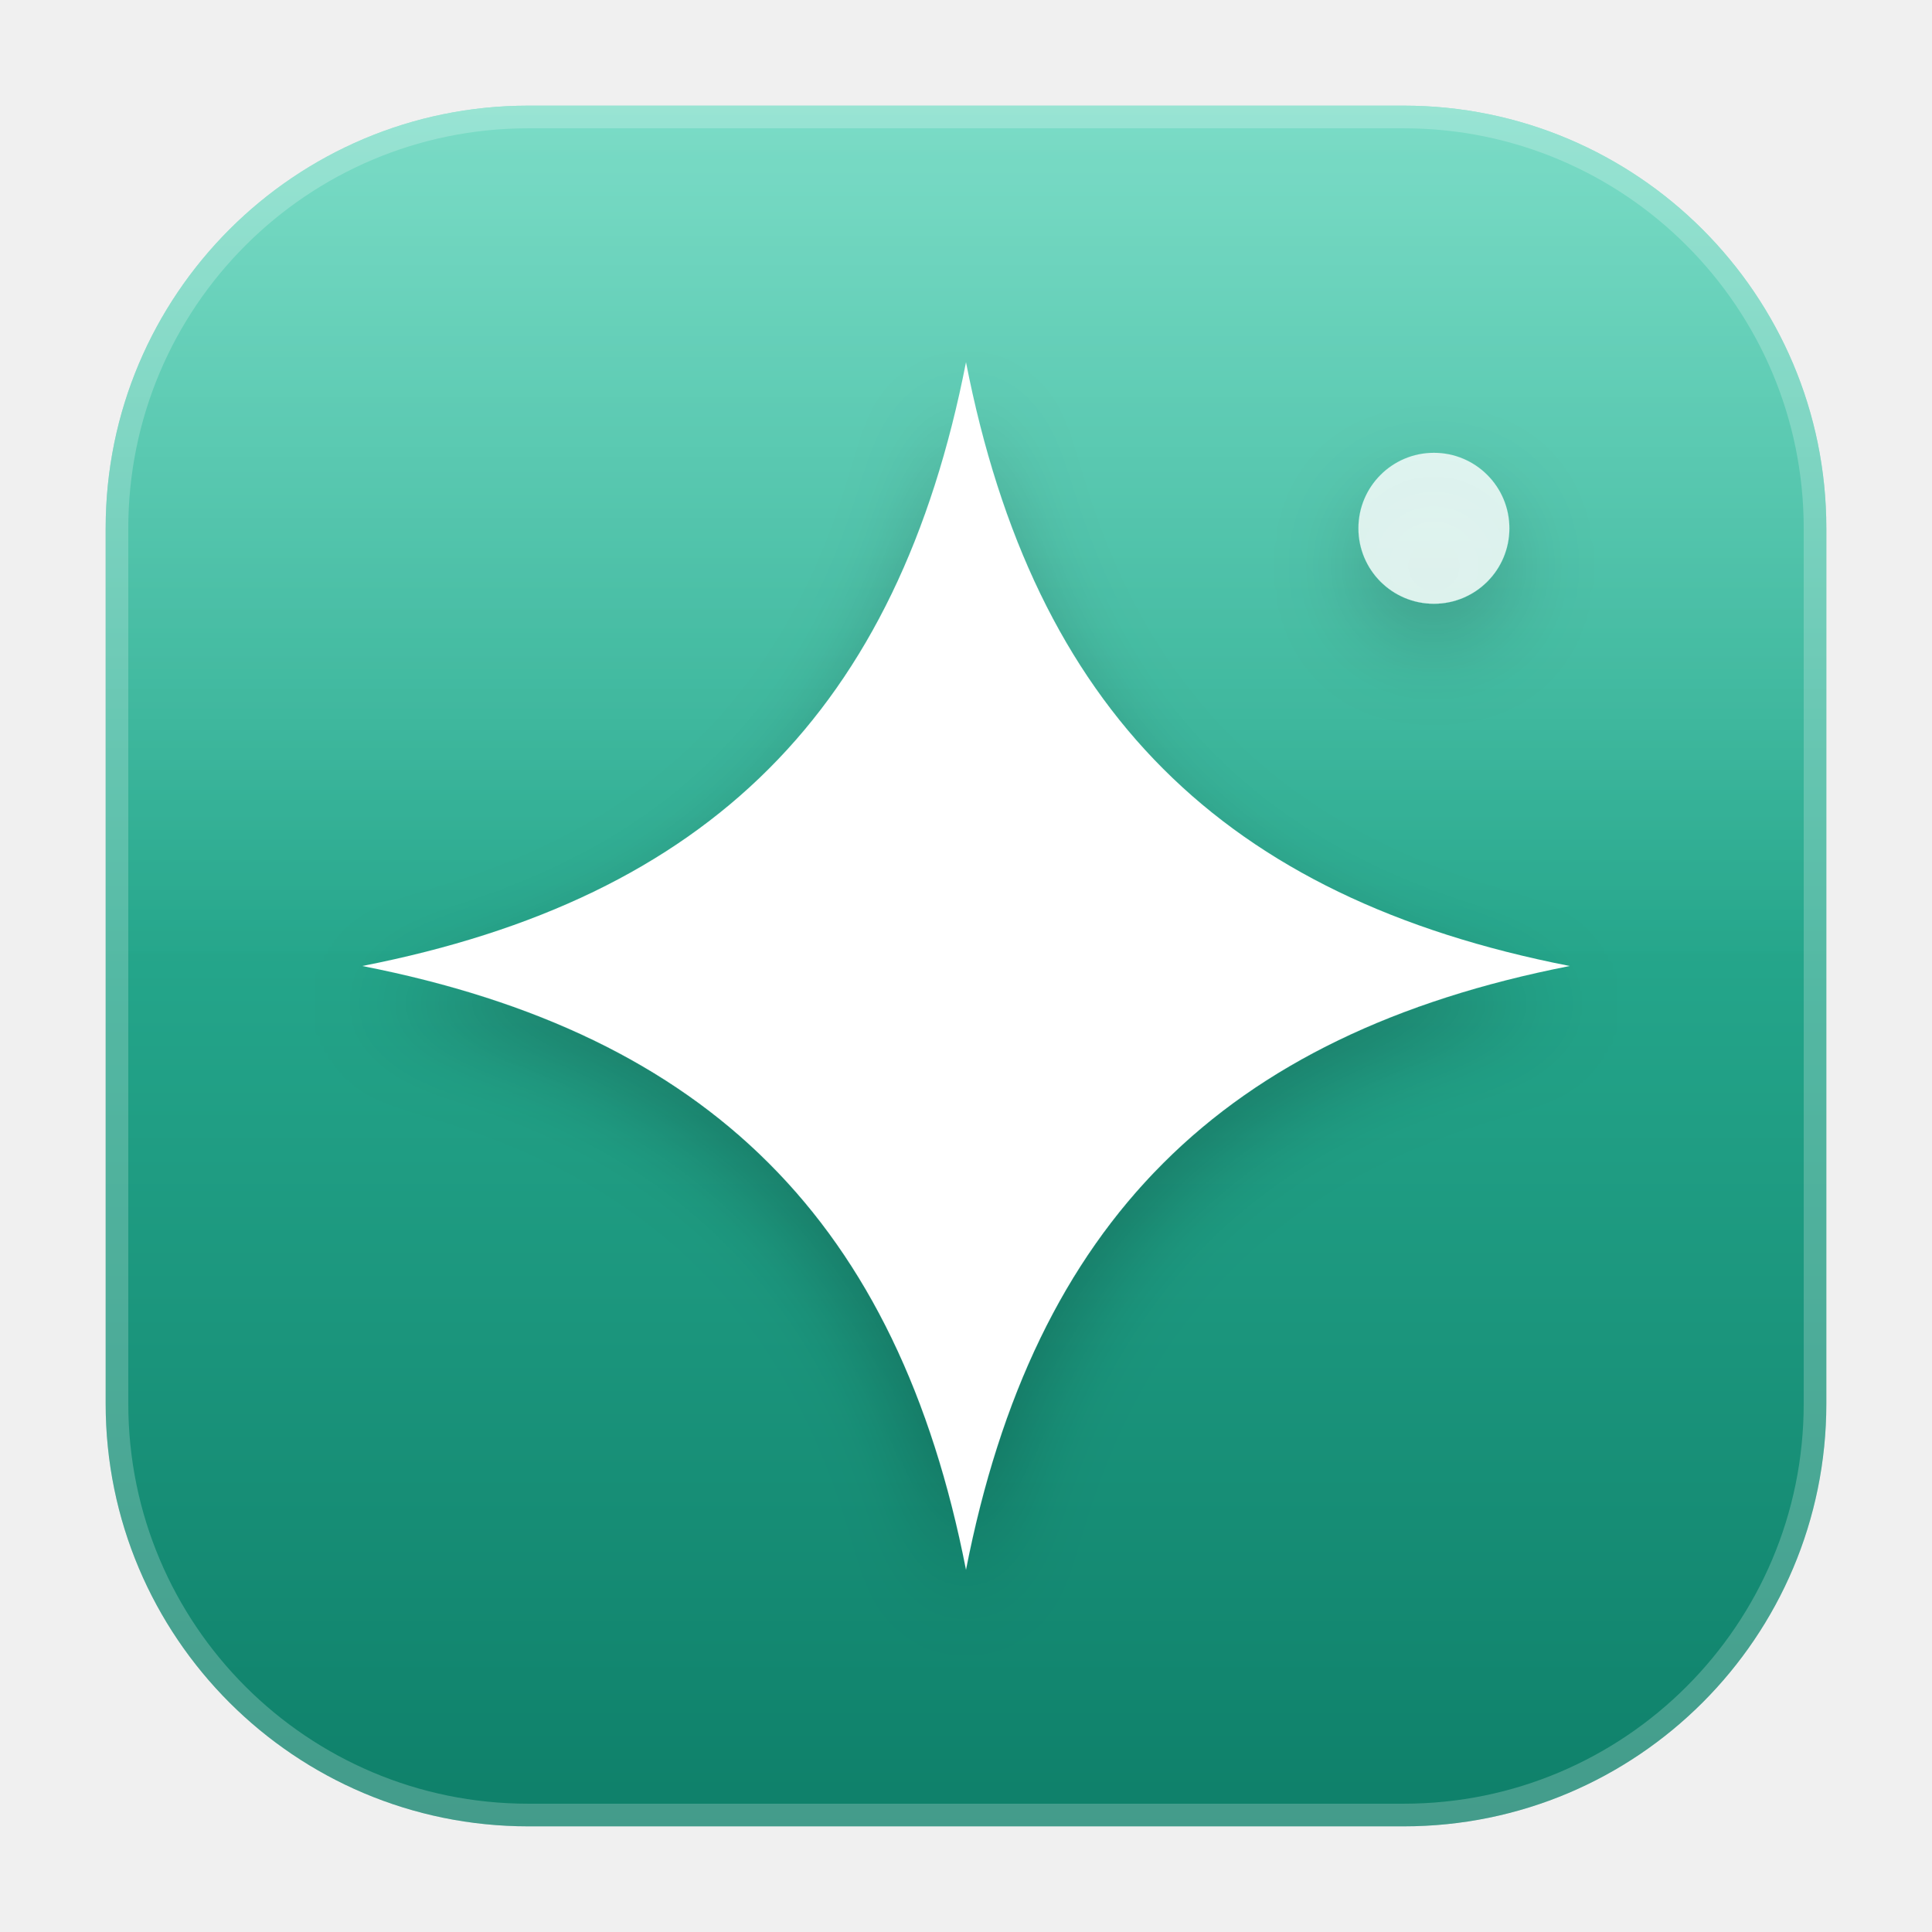
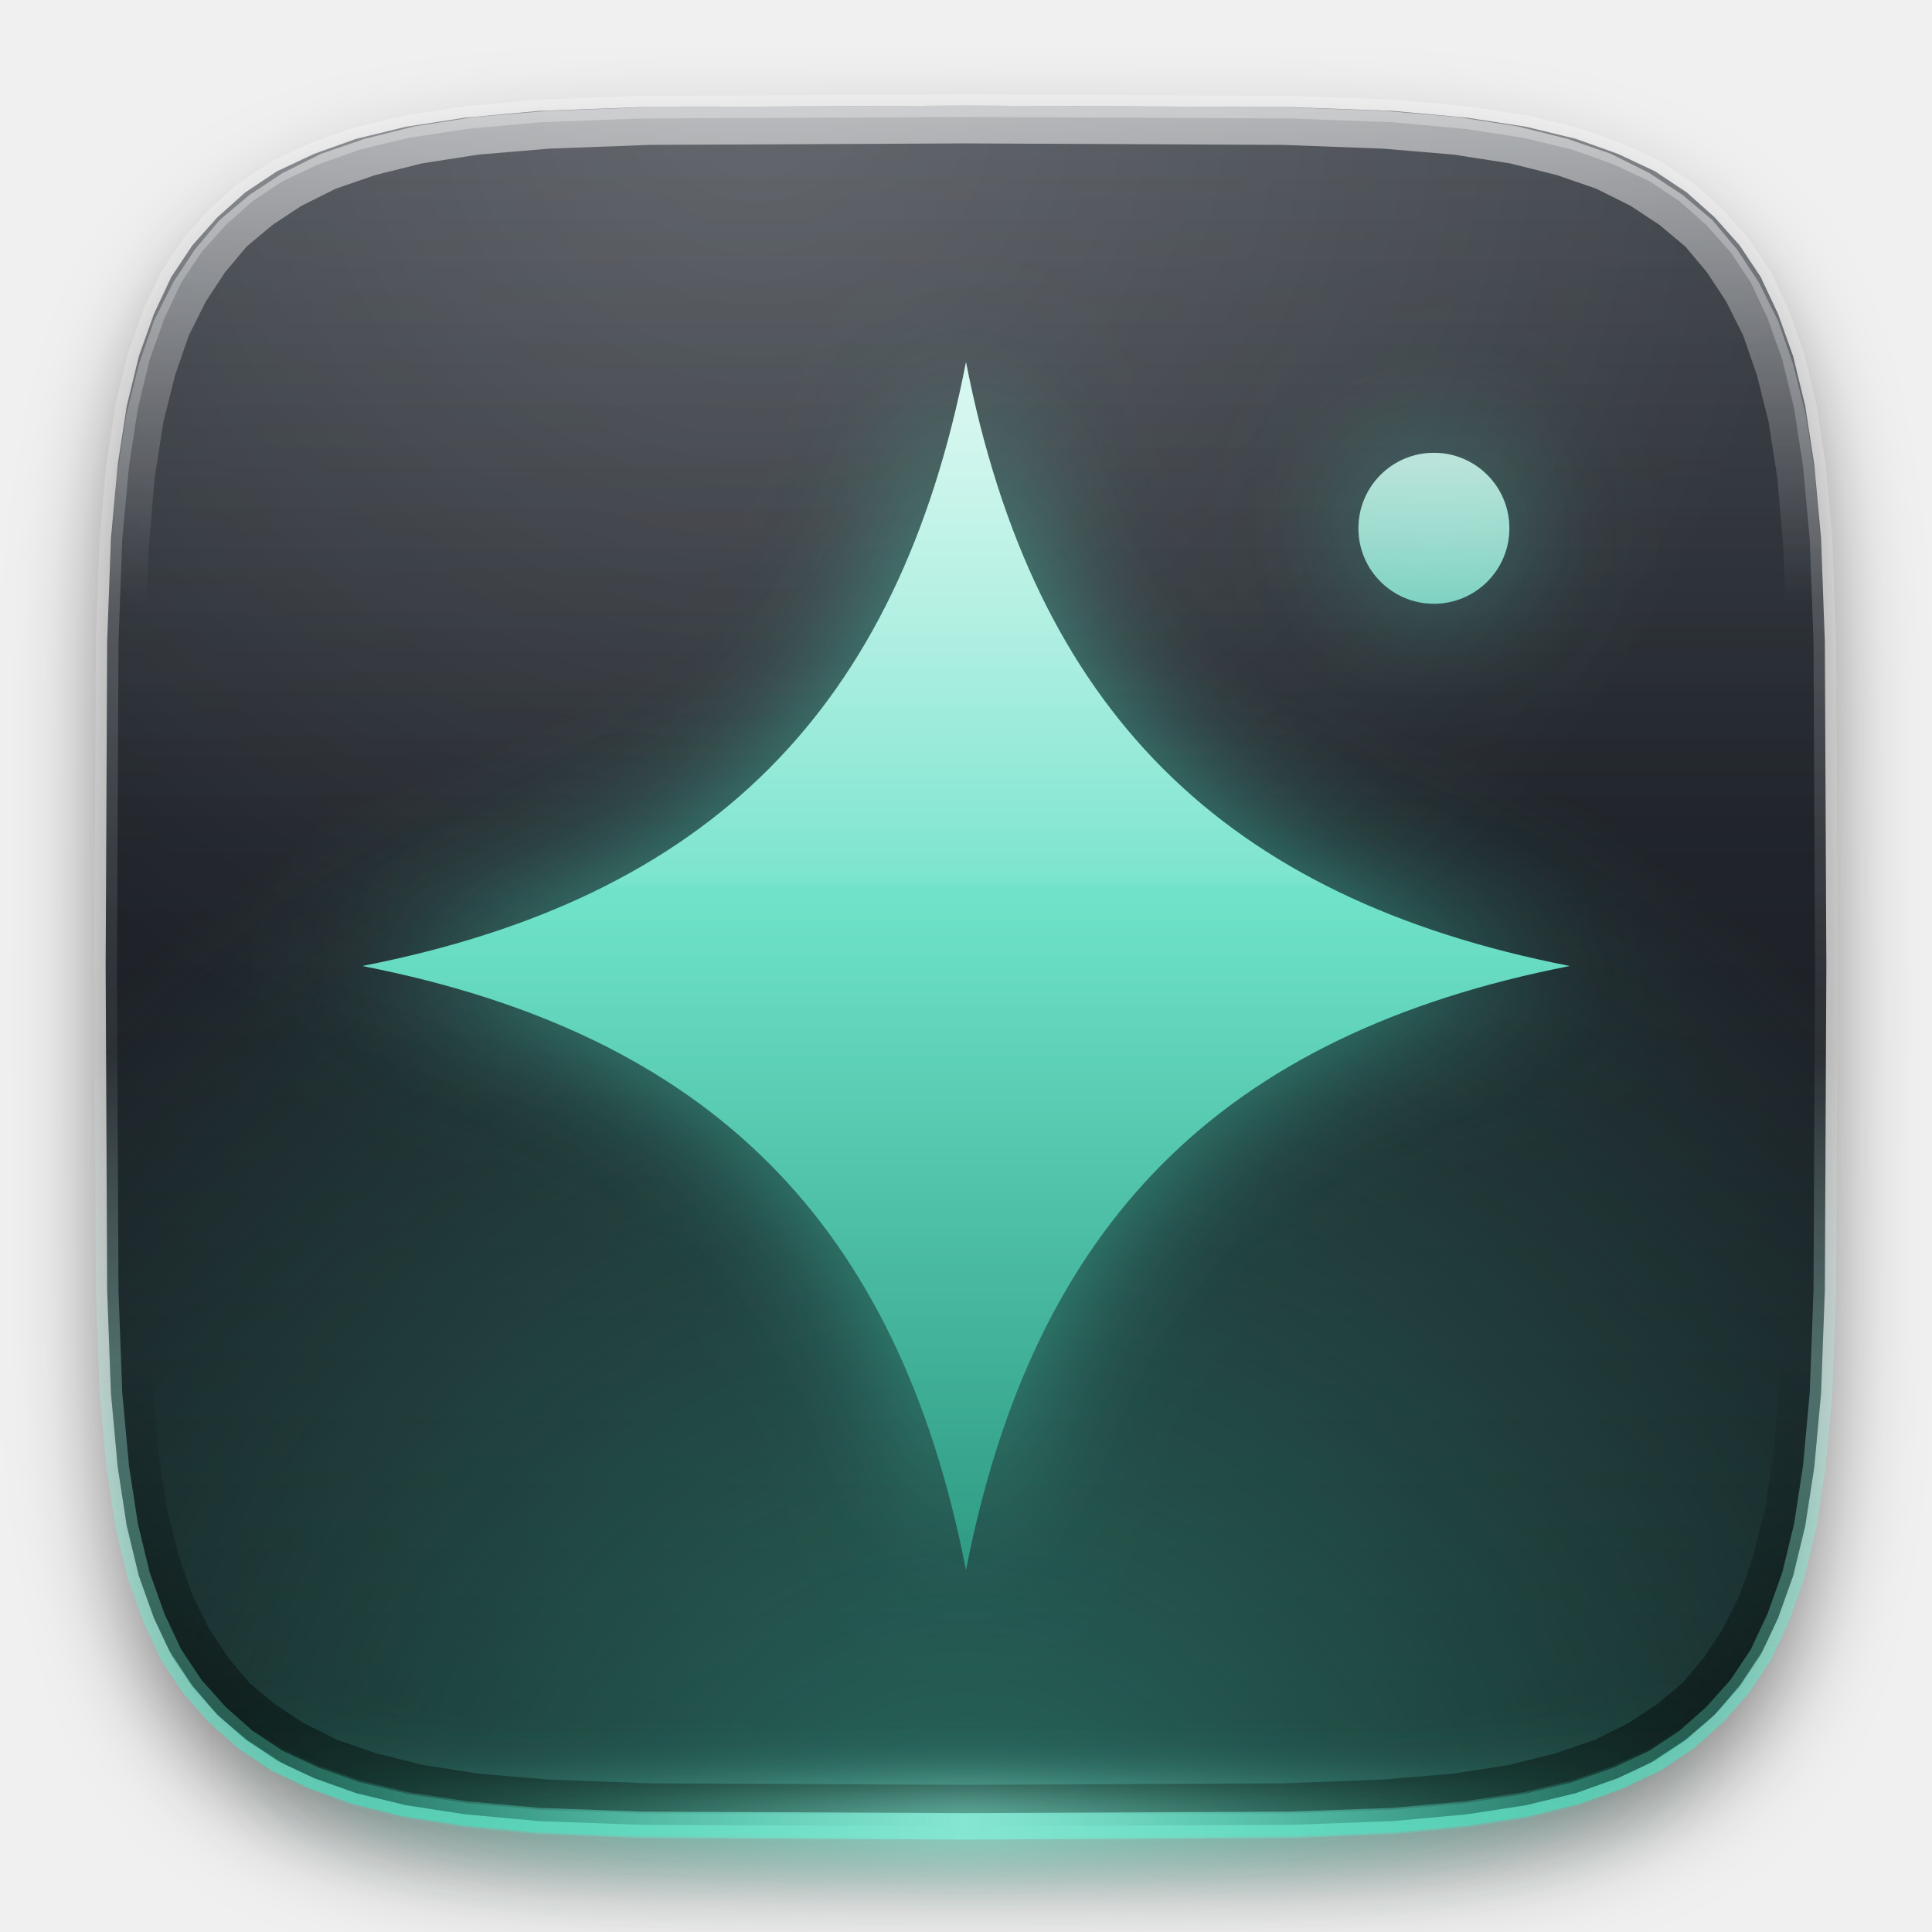
<svg xmlns="http://www.w3.org/2000/svg" viewBox="0 0 256 256" width="256" height="256">
  <defs>
-     <linearGradient id="g" x1="0" y1="0" x2="0" y2="1">
-       <stop offset="0" stop-color="#3ACBAB" />
-       <stop offset="1" stop-color="#0E7F69" />
+     <linearGradient id="tile" x1="0" y1="0" x2="0" y2="1">
+       <stop offset="0" stop-color="#2B3038" />
+       <stop offset="1" stop-color="#121519" />
    </linearGradient>
-     <linearGradient id="s" x1="0" y1="0" x2="0" y2="1">
-       <stop offset="0" stop-color="#fff" stop-opacity=".34" />
-       <stop offset=".5" stop-color="#fff" stop-opacity="0" />
+     <radialGradient id="glow" cx=".5" cy="1.04" r=".72">
+       <stop offset="0" stop-color="#43D9B8" stop-opacity=".42" />
+       <stop offset="1" stop-color="#43D9B8" stop-opacity="0" />
+     </radialGradient>
+     <linearGradient id="sheen" x1="0" y1="0" x2="0" y2="1">
+       <stop offset="0" stop-color="#fff" stop-opacity=".14" />
+       <stop offset=".42" stop-color="#fff" stop-opacity="0" />
    </linearGradient>
-     <filter id="d" x="-20%" y="-20%" width="140%" height="150%">
-       <feDropShadow dx="0" dy="5" stdDeviation="6" flood-color="#000" flood-opacity=".22" />
+     <radialGradient id="spec" cx=".38" cy="0" r=".6">
+       <stop offset="0" stop-color="#fff" stop-opacity=".16" />
+       <stop offset="1" stop-color="#fff" stop-opacity="0" />
+     </radialGradient>
+     <linearGradient id="rim" x1="0" y1="0" x2="0" y2="1">
+       <stop offset="0" stop-color="#fff" stop-opacity=".30" />
+       <stop offset=".55" stop-color="#fff" stop-opacity=".06" />
+       <stop offset="1" stop-color="#43D9B8" stop-opacity=".75" />
+     </linearGradient>
+     <linearGradient id="hi" gradientUnits="userSpaceOnUse" x1="0" y1="14" x2="0" y2="80">
+       <stop offset="0" stop-color="#fff" stop-opacity=".55" />
+       <stop offset="1" stop-color="#fff" stop-opacity="0" />
+     </linearGradient>
+     <linearGradient id="lo" gradientUnits="userSpaceOnUse" x1="0" y1="180" x2="0" y2="242">
+       <stop offset="0" stop-color="#000" stop-opacity="0" />
+       <stop offset="1" stop-color="#000" stop-opacity=".55" />
+     </linearGradient>
+     <filter id="drop" x="-20%" y="-20%" width="140%" height="150%">
+       <feGaussianBlur stdDeviation="6" />
+       <feOffset dy="6" />
    </filter>
+     <clipPath id="inside">
+       <path d="M242.0 128.0 L241.8 171.0 L241.3 184.6 L240.4 194.4 L239.2 202.2 L237.6 208.8 L235.6 214.4 L233.3 219.3 L230.5 223.5 L227.2 227.2 L223.5 230.5 L219.3 233.3 L214.4 235.6 L208.8 237.6 L202.2 239.2 L194.4 240.4 L184.6 241.3 L171.0 241.8 L128.0 242.0 L85.0 241.8 L71.4 241.3 L61.6 240.4 L53.8 239.2 L47.2 237.6 L41.6 235.6 L36.7 233.3 L32.5 230.5 L28.8 227.2 L25.5 223.5 L22.7 219.3 L20.4 214.4 L18.4 208.8 L16.8 202.2 L15.6 194.4 L14.7 184.6 L14.2 171.0 L14.0 128.0 L14.2 85.0 L14.7 71.4 L15.6 61.6 L16.8 53.8 L18.4 47.2 L20.4 41.6 L22.7 36.7 L25.5 32.5 L28.8 28.8 L32.5 25.5 L36.7 22.7 L41.6 20.4 L47.2 18.4 L53.8 16.8 L61.6 15.6 L71.4 14.7 L85.0 14.2 L128.0 14.0 L171.0 14.2 L184.6 14.7 L194.4 15.6 L202.2 16.8 L208.8 18.4 L214.4 20.4 L219.3 22.7 L223.5 25.5 L227.2 28.8 L230.5 32.5 L233.3 36.7 L235.6 41.6 L237.6 47.2 L239.2 53.8 L240.4 61.6 L241.3 71.4 L241.8 85.0Z" />
+     </clipPath>
+     <linearGradient id="ink" x1="0" y1="0" x2="0" y2="1">
+       <stop offset="0" stop-color="#92E9D6" />
+       <stop offset="1" stop-color="#43D9B8" />
+     </linearGradient>
+     <filter id="halo" x="-30%" y="-30%" width="160%" height="160%">
+       <feGaussianBlur stdDeviation="9" />
+     </filter>
+     <filter id="soft" x="-40%" y="-40%" width="180%" height="180%">
+       <feGaussianBlur stdDeviation="4" />
+     </filter>
+     <mask id="shape" maskUnits="userSpaceOnUse" x="0" y="0" width="256" height="256">
+       <path fill="#fff" d="M128 48c9 46 34 71 80 80-46 9-71 34-80 80-9-46-34-71-80-80 46-9 71-34 80-80z" />
+       <circle fill="#fff" opacity=".8" cx="190" cy="70" r="10" />
+     </mask>
+     <linearGradient id="gloss" gradientUnits="userSpaceOnUse" x1="0" y1="56" x2="0" y2="200">
+       <stop offset="0" stop-color="#fff" stop-opacity=".62" />
+       <stop offset=".42" stop-color="#fff" stop-opacity=".08" />
+       <stop offset=".43" stop-color="#fff" stop-opacity="0" />
+       <stop offset="1" stop-color="#fff" stop-opacity="0" />
+     </linearGradient>
+     <linearGradient id="foot" gradientUnits="userSpaceOnUse" x1="0" y1="120" x2="0" y2="206">
+       <stop offset="0" stop-color="#000" stop-opacity="0" />
+       <stop offset="1" stop-color="#000" stop-opacity=".28" />
+     </linearGradient>
+     <linearGradient id="ring" gradientUnits="userSpaceOnUse" x1="14" y1="0" x2="242" y2="0">
+       <stop offset=".08" stop-color="#43D9B8" stop-opacity="0" />
+       <stop offset=".5" stop-color="#85E6D1" />
+       <stop offset=".92" stop-color="#43D9B8" stop-opacity="0" />
+     </linearGradient>
+     <clipPath id="low">
+       <rect x="0" y="196" width="256" height="60" />
+     </clipPath>
  </defs>
-   <rect x="14" y="14" width="228" height="228" rx="56" fill="url(#g)" />
-   <rect x="14" y="14" width="228" height="228" rx="56" fill="url(#s)" />
-   <rect x="15.5" y="15.5" width="225" height="225" rx="54.5" fill="none" stroke="#fff" stroke-opacity=".22" stroke-width="3" />
-   <g filter="url(#d)">
-     <path fill="#fff" d="M128 48c9 46 34 71 80 80-46 9-71 34-80 80-9-46-34-71-80-80 46-9 71-34 80-80z" />
-     <circle fill="#fff" opacity=".8" cx="190" cy="70" r="10" />
+   <path d="M242.0 128.0 L241.8 171.0 L241.3 184.6 L240.4 194.4 L239.2 202.2 L237.6 208.8 L235.6 214.4 L233.3 219.3 L230.5 223.5 L227.2 227.2 L223.5 230.5 L219.3 233.3 L214.4 235.6 L208.8 237.6 L202.2 239.2 L194.4 240.4 L184.6 241.3 L171.0 241.8 L128.0 242.0 L85.0 241.8 L71.4 241.3 L61.6 240.4 L53.8 239.2 L47.2 237.6 L41.6 235.6 L36.7 233.3 L32.5 230.5 L28.8 227.2 L25.5 223.5 L22.7 219.3 L20.4 214.4 L18.4 208.8 L16.8 202.2 L15.6 194.4 L14.7 184.6 L14.2 171.0 L14.0 128.0 L14.2 85.0 L14.7 71.4 L15.6 61.6 L16.8 53.8 L18.4 47.2 L20.4 41.6 L22.7 36.7 L25.5 32.5 L28.8 28.8 L32.5 25.5 L36.7 22.7 L41.6 20.4 L47.2 18.4 L53.8 16.8 L61.6 15.6 L71.4 14.7 L85.0 14.2 L128.0 14.0 L171.0 14.2 L184.6 14.7 L194.4 15.6 L202.2 16.8 L208.8 18.4 L214.4 20.4 L219.3 22.7 L223.5 25.5 L227.2 28.8 L230.5 32.5 L233.3 36.7 L235.6 41.6 L237.6 47.2 L239.2 53.8 L240.4 61.6 L241.3 71.4 L241.8 85.0Z" fill="#000" opacity=".5" filter="url(#drop)" />
+   <path d="M242.0 128.0 L241.8 171.0 L241.3 184.6 L240.4 194.4 L239.2 202.2 L237.6 208.8 L235.6 214.4 L233.3 219.3 L230.5 223.5 L227.2 227.2 L223.5 230.5 L219.3 233.3 L214.4 235.6 L208.8 237.6 L202.2 239.2 L194.4 240.4 L184.6 241.3 L171.0 241.8 L128.0 242.0 L85.0 241.8 L71.4 241.3 L61.6 240.4 L53.8 239.2 L47.2 237.6 L41.6 235.6 L36.7 233.3 L32.5 230.5 L28.8 227.2 L25.5 223.5 L22.7 219.3 L20.4 214.4 L18.4 208.8 L16.8 202.2 L15.6 194.4 L14.7 184.6 L14.2 171.0 L14.0 128.0 L14.2 85.0 L14.7 71.4 L15.6 61.6 L16.8 53.8 L18.4 47.2 L20.4 41.6 L22.7 36.7 L25.5 32.5 L28.8 28.8 L32.5 25.5 L36.7 22.7 L41.6 20.4 L47.2 18.4 L53.8 16.8 L61.6 15.6 L71.4 14.7 L85.0 14.2 L128.0 14.0 L171.0 14.2 L184.6 14.7 L194.4 15.6 L202.2 16.8 L208.8 18.4 L214.4 20.4 L219.3 22.7 L223.5 25.5 L227.2 28.8 L230.5 32.5 L233.3 36.7 L235.6 41.6 L237.6 47.2 L239.2 53.8 L240.4 61.6 L241.3 71.4 L241.8 85.0Z" fill="url(#tile)" />
+   <path d="M242.0 128.0 L241.8 171.0 L241.3 184.6 L240.4 194.4 L239.2 202.2 L237.6 208.8 L235.6 214.4 L233.3 219.3 L230.5 223.5 L227.2 227.2 L223.5 230.5 L219.3 233.3 L214.4 235.6 L208.8 237.6 L202.2 239.2 L194.4 240.4 L184.6 241.3 L171.0 241.8 L128.0 242.0 L85.0 241.8 L71.4 241.3 L61.6 240.4 L53.8 239.2 L47.2 237.6 L41.6 235.6 L36.7 233.3 L32.5 230.5 L28.8 227.2 L25.5 223.5 L22.7 219.3 L20.4 214.4 L18.4 208.8 L16.8 202.2 L15.6 194.4 L14.7 184.6 L14.2 171.0 L14.0 128.0 L14.2 85.0 L14.7 71.4 L15.6 61.6 L16.8 53.8 L18.4 47.2 L20.4 41.6 L22.7 36.7 L25.5 32.5 L28.8 28.8 L32.5 25.5 L36.7 22.7 L41.6 20.4 L47.2 18.4 L53.8 16.8 L61.6 15.6 L71.4 14.7 L85.0 14.2 L128.0 14.0 L171.0 14.2 L184.6 14.7 L194.4 15.6 L202.2 16.8 L208.8 18.4 L214.4 20.4 L219.3 22.7 L223.5 25.5 L227.2 28.8 L230.5 32.5 L233.3 36.7 L235.6 41.6 L237.6 47.2 L239.2 53.8 L240.4 61.6 L241.3 71.4 L241.8 85.0Z" fill="url(#spec)" />
+   <path d="M242.0 128.0 L241.8 171.0 L241.3 184.6 L240.4 194.4 L239.2 202.2 L237.6 208.8 L235.6 214.4 L233.3 219.3 L230.5 223.5 L227.2 227.2 L223.5 230.5 L219.3 233.3 L214.4 235.6 L208.8 237.6 L202.2 239.2 L194.4 240.4 L184.6 241.3 L171.0 241.8 L128.0 242.0 L85.0 241.8 L71.4 241.3 L61.6 240.4 L53.8 239.2 L47.2 237.6 L41.6 235.6 L36.7 233.3 L32.5 230.5 L28.8 227.2 L25.5 223.5 L22.7 219.3 L20.4 214.4 L18.4 208.8 L16.8 202.2 L15.6 194.4 L14.7 184.6 L14.2 171.0 L14.0 128.0 L14.2 85.0 L14.7 71.4 L15.6 61.6 L16.8 53.8 L18.4 47.2 L20.4 41.6 L22.7 36.7 L25.5 32.5 L28.8 28.8 L32.5 25.5 L36.7 22.7 L41.6 20.4 L47.2 18.4 L53.8 16.8 L61.6 15.6 L71.4 14.7 L85.0 14.2 L128.0 14.0 L171.0 14.2 L184.6 14.7 L194.4 15.6 L202.2 16.8 L208.8 18.4 L214.4 20.4 L219.3 22.7 L223.5 25.5 L227.2 28.8 L230.5 32.5 L233.3 36.7 L235.6 41.6 L237.6 47.2 L239.2 53.8 L240.4 61.6 L241.3 71.4 L241.8 85.0Z" fill="url(#glow)" />
+   <path d="M242.0 128.0 L241.8 171.0 L241.3 184.6 L240.4 194.4 L239.2 202.2 L237.6 208.8 L235.6 214.4 L233.3 219.3 L230.5 223.5 L227.2 227.2 L223.5 230.5 L219.3 233.3 L214.4 235.6 L208.8 237.6 L202.2 239.2 L194.4 240.4 L184.6 241.3 L171.0 241.8 L128.0 242.0 L85.0 241.8 L71.4 241.3 L61.6 240.4 L53.8 239.2 L47.2 237.6 L41.6 235.6 L36.7 233.3 L32.5 230.5 L28.8 227.2 L25.5 223.5 L22.7 219.3 L20.4 214.4 L18.4 208.8 L16.8 202.2 L15.6 194.4 L14.7 184.6 L14.2 171.0 L14.0 128.0 L14.2 85.0 L14.7 71.4 L15.6 61.6 L16.8 53.8 L18.4 47.2 L20.4 41.6 L22.7 36.7 L25.5 32.5 L28.8 28.8 L32.5 25.5 L36.7 22.7 L41.6 20.4 L47.2 18.4 L53.8 16.8 L61.6 15.6 L71.4 14.7 L85.0 14.2 L128.0 14.0 L171.0 14.2 L184.6 14.7 L194.4 15.6 L202.2 16.8 L208.8 18.4 L214.4 20.4 L219.3 22.7 L223.5 25.5 L227.2 28.8 L230.5 32.5 L233.3 36.7 L235.6 41.6 L237.6 47.2 L239.2 53.8 L240.4 61.6 L241.3 71.4 L241.8 85.0Z" fill="url(#sheen)" />
+   <g filter="url(#halo)" opacity=".55">
+     <path fill="#43D9B8" d="M128 48c9 46 34 71 80 80-46 9-71 34-80 80-9-46-34-71-80-80 46-9 71-34 80-80z" />
+     <circle fill="#43D9B8" opacity=".8" cx="190" cy="70" r="10" />
+   </g>
+   <path fill="url(#ink)" d="M128 48c9 46 34 71 80 80-46 9-71 34-80 80-9-46-34-71-80-80 46-9 71-34 80-80z" />
+   <circle fill="url(#ink)" opacity=".8" cx="190" cy="70" r="10" />
+   <rect width="256" height="256" fill="url(#gloss)" mask="url(#shape)" />
+   <rect width="256" height="256" fill="url(#foot)" mask="url(#shape)" />
+   <path d="M242.0 128.0 L241.8 171.0 L241.3 184.6 L240.4 194.4 L239.2 202.2 L237.6 208.8 L235.6 214.4 L233.3 219.3 L230.5 223.5 L227.2 227.2 L223.5 230.5 L219.3 233.3 L214.4 235.6 L208.8 237.6 L202.2 239.2 L194.4 240.4 L184.6 241.3 L171.0 241.8 L128.0 242.0 L85.0 241.8 L71.4 241.3 L61.6 240.4 L53.8 239.2 L47.2 237.6 L41.6 235.6 L36.7 233.3 L32.5 230.5 L28.8 227.2 L25.5 223.5 L22.7 219.3 L20.4 214.4 L18.4 208.8 L16.8 202.2 L15.6 194.4 L14.7 184.6 L14.2 171.0 L14.0 128.0 L14.2 85.0 L14.7 71.4 L15.6 61.6 L16.8 53.8 L18.4 47.2 L20.4 41.6 L22.7 36.7 L25.5 32.5 L28.8 28.8 L32.5 25.5 L36.7 22.7 L41.6 20.4 L47.2 18.4 L53.8 16.8 L61.6 15.6 L71.4 14.7 L85.0 14.2 L128.0 14.0 L171.0 14.2 L184.6 14.7 L194.4 15.6 L202.2 16.8 L208.8 18.4 L214.4 20.4 L219.3 22.7 L223.5 25.5 L227.2 28.8 L230.5 32.5 L233.3 36.7 L235.6 41.6 L237.6 47.2 L239.2 53.8 L240.4 61.6 L241.3 71.4 L241.8 85.0Z" fill="none" stroke="url(#rim)" stroke-width="3" />
+   <g clip-path="url(#inside)">
+     <path d="M239.5 128.0 L239.3 170.0 L238.8 183.4 L238.0 192.9 L236.8 200.6 L235.2 207.0 L233.3 212.5 L230.9 217.3 L228.2 221.4 L225.1 225.1 L221.4 228.2 L217.3 230.9 L212.5 233.3 L207.0 235.2 L200.6 236.8 L192.9 238.0 L183.4 238.8 L170.0 239.3 L128.0 239.5 L86.0 239.3 L72.6 238.8 L63.1 238.0 L55.4 236.8 L49.0 235.2 L43.5 233.3 L38.7 230.9 L34.6 228.2 L30.9 225.1 L27.8 221.4 L25.1 217.3 L22.7 212.5 L20.8 207.0 L19.2 200.6 L18.0 192.9 L17.2 183.4 L16.7 170.0 L16.5 128.0 L16.7 86.0 L17.2 72.6 L18.0 63.1 L19.2 55.4 L20.8 49.0 L22.7 43.5 L25.1 38.7 L27.8 34.6 L30.9 30.9 L34.6 27.8 L38.7 25.1 L43.5 22.7 L49.0 20.8 L55.4 19.2 L63.1 18.0 L72.6 17.2 L86.0 16.7 L128.0 16.5 L170.0 16.7 L183.4 17.2 L192.9 18.0 L200.6 19.2 L207.0 20.8 L212.5 22.7 L217.3 25.1 L221.4 27.8 L225.1 30.9 L228.2 34.6 L230.9 38.7 L233.3 43.5 L235.2 49.0 L236.8 55.4 L238.0 63.1 L238.8 72.6 L239.3 86.0Z" fill="none" stroke="url(#hi)" stroke-width="5" />
+     <path d="M239.5 128.0 L239.3 170.0 L238.8 183.4 L238.0 192.9 L236.8 200.6 L235.2 207.0 L233.3 212.5 L230.9 217.3 L228.2 221.4 L225.1 225.1 L221.4 228.2 L217.3 230.9 L212.5 233.3 L207.0 235.2 L200.6 236.8 L192.9 238.0 L183.4 238.8 L170.0 239.3 L128.0 239.5 L86.0 239.3 L72.6 238.8 L63.1 238.0 L55.4 236.8 L49.0 235.2 L43.5 233.3 L38.7 230.9 L34.6 228.2 L30.9 225.1 L27.8 221.4 L25.1 217.3 L22.7 212.5 L20.8 207.0 L19.2 200.6 L18.0 192.9 L17.2 183.4 L16.7 170.0 L16.5 128.0 L16.7 86.0 L17.2 72.6 L18.0 63.1 L19.2 55.4 L20.8 49.0 L22.7 43.5 L25.1 38.7 L27.8 34.6 L30.9 30.9 L34.6 27.8 L38.7 25.1 L43.5 22.7 L49.0 20.8 L55.4 19.2 L63.1 18.0 L72.6 17.2 L86.0 16.7 L128.0 16.5 L170.0 16.7 L183.4 17.2 L192.9 18.0 L200.6 19.2 L207.0 20.8 L212.5 22.7 L217.3 25.1 L221.4 27.8 L225.1 30.9 L228.2 34.6 L230.9 38.7 L233.3 43.5 L235.2 49.0 L236.8 55.4 L238.0 63.1 L238.8 72.6 L239.3 86.0Z" fill="none" stroke="url(#lo)" stroke-width="6" />
+   </g>
+   <g clip-path="url(#low)">
+     <path d="M242.0 128.0 L241.8 171.0 L241.3 184.6 L240.4 194.4 L239.2 202.2 L237.6 208.8 L235.6 214.4 L233.3 219.3 L230.5 223.5 L227.2 227.2 L223.5 230.5 L219.3 233.3 L214.4 235.6 L208.8 237.6 L202.2 239.2 L194.4 240.4 L184.6 241.3 L171.0 241.8 L128.0 242.0 L85.0 241.8 L71.4 241.3 L61.6 240.4 L53.8 239.2 L47.2 237.6 L41.6 235.6 L36.7 233.3 L32.5 230.5 L28.8 227.2 L25.5 223.5 L22.7 219.3 L20.4 214.4 L18.4 208.8 L16.8 202.2 L15.6 194.4 L14.7 184.6 L14.2 171.0 L14.0 128.0 L14.2 85.0 L14.7 71.4 L15.6 61.6 L16.8 53.8 L18.4 47.2 L20.4 41.6 L22.7 36.7 L25.5 32.5 L28.8 28.8 L32.5 25.5 L36.7 22.7 L41.6 20.4 L47.2 18.4 L53.8 16.8 L61.6 15.6 L71.4 14.7 L85.0 14.2 L128.0 14.0 L171.0 14.2 L184.6 14.7 L194.4 15.6 L202.2 16.8 L208.8 18.4 L214.4 20.4 L219.3 22.7 L223.5 25.5 L227.2 28.8 L230.5 32.5 L233.3 36.7 L235.6 41.6 L237.6 47.2 L239.2 53.8 L240.4 61.6 L241.3 71.4 L241.8 85.0Z" fill="none" stroke="url(#ring)" stroke-width="9" filter="url(#soft)" opacity=".9" />
+     <path d="M242.0 128.0 L241.8 171.0 L241.3 184.6 L240.4 194.4 L239.2 202.2 L237.6 208.8 L235.6 214.4 L233.3 219.3 L230.5 223.5 L227.2 227.2 L223.5 230.5 L219.3 233.3 L214.4 235.6 L208.8 237.6 L202.2 239.2 L194.4 240.4 L184.6 241.3 L171.0 241.8 L128.0 242.0 L85.0 241.8 L71.4 241.3 L61.6 240.4 L53.8 239.2 L47.2 237.6 L41.6 235.6 L36.7 233.3 L32.5 230.5 L28.8 227.2 L25.5 223.5 L22.7 219.3 L20.4 214.4 L18.4 208.8 L16.8 202.2 L15.6 194.4 L14.7 184.6 L14.2 171.0 L14.0 128.0 L14.2 85.0 L14.7 71.4 L15.6 61.6 L16.8 53.8 L18.4 47.2 L20.4 41.6 L22.7 36.7 L25.5 32.5 L28.8 28.8 L32.5 25.5 L36.7 22.7 L41.6 20.4 L47.2 18.4 L53.8 16.8 L61.6 15.6 L71.4 14.7 L85.0 14.2 L128.0 14.0 L171.0 14.2 L184.6 14.7 L194.4 15.6 L202.2 16.8 L208.8 18.4 L214.4 20.4 L219.3 22.7 L223.5 25.5 L227.2 28.8 L230.5 32.5 L233.3 36.7 L235.6 41.6 L237.6 47.2 L239.2 53.8 L240.4 61.6 L241.3 71.4 L241.8 85.0Z" fill="none" stroke="url(#ring)" stroke-width="3.5" />
  </g>
</svg>
